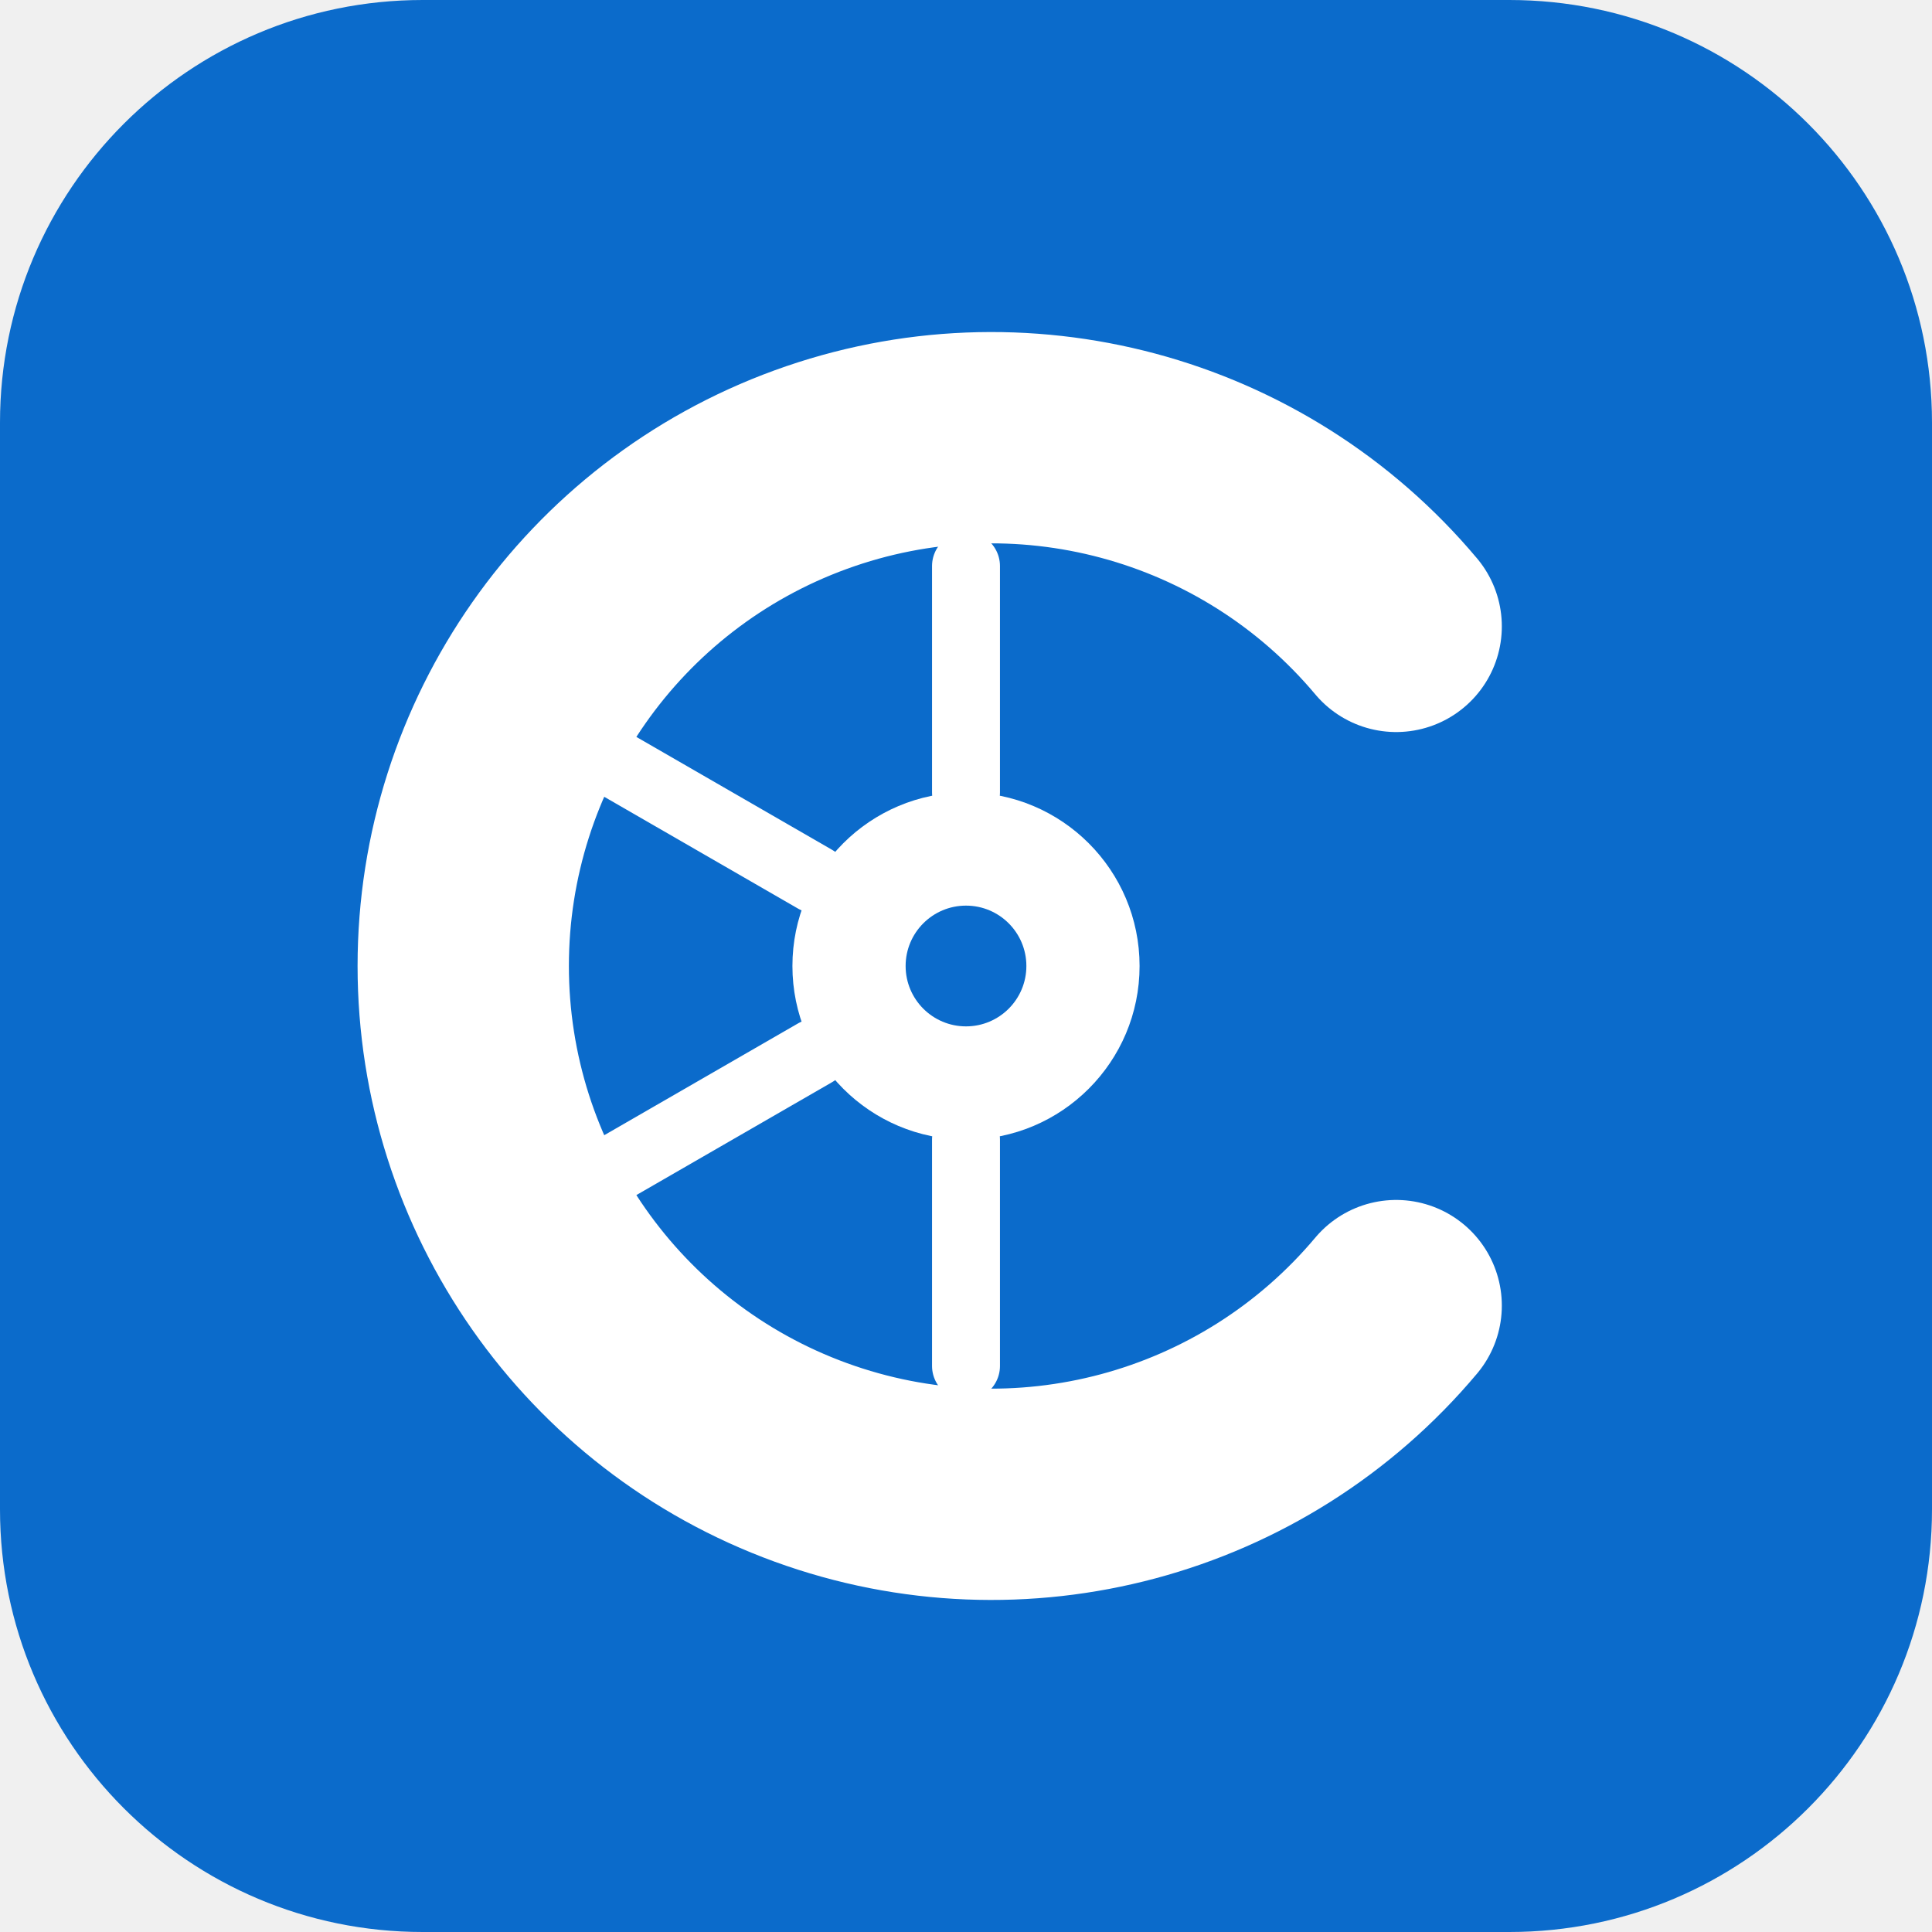
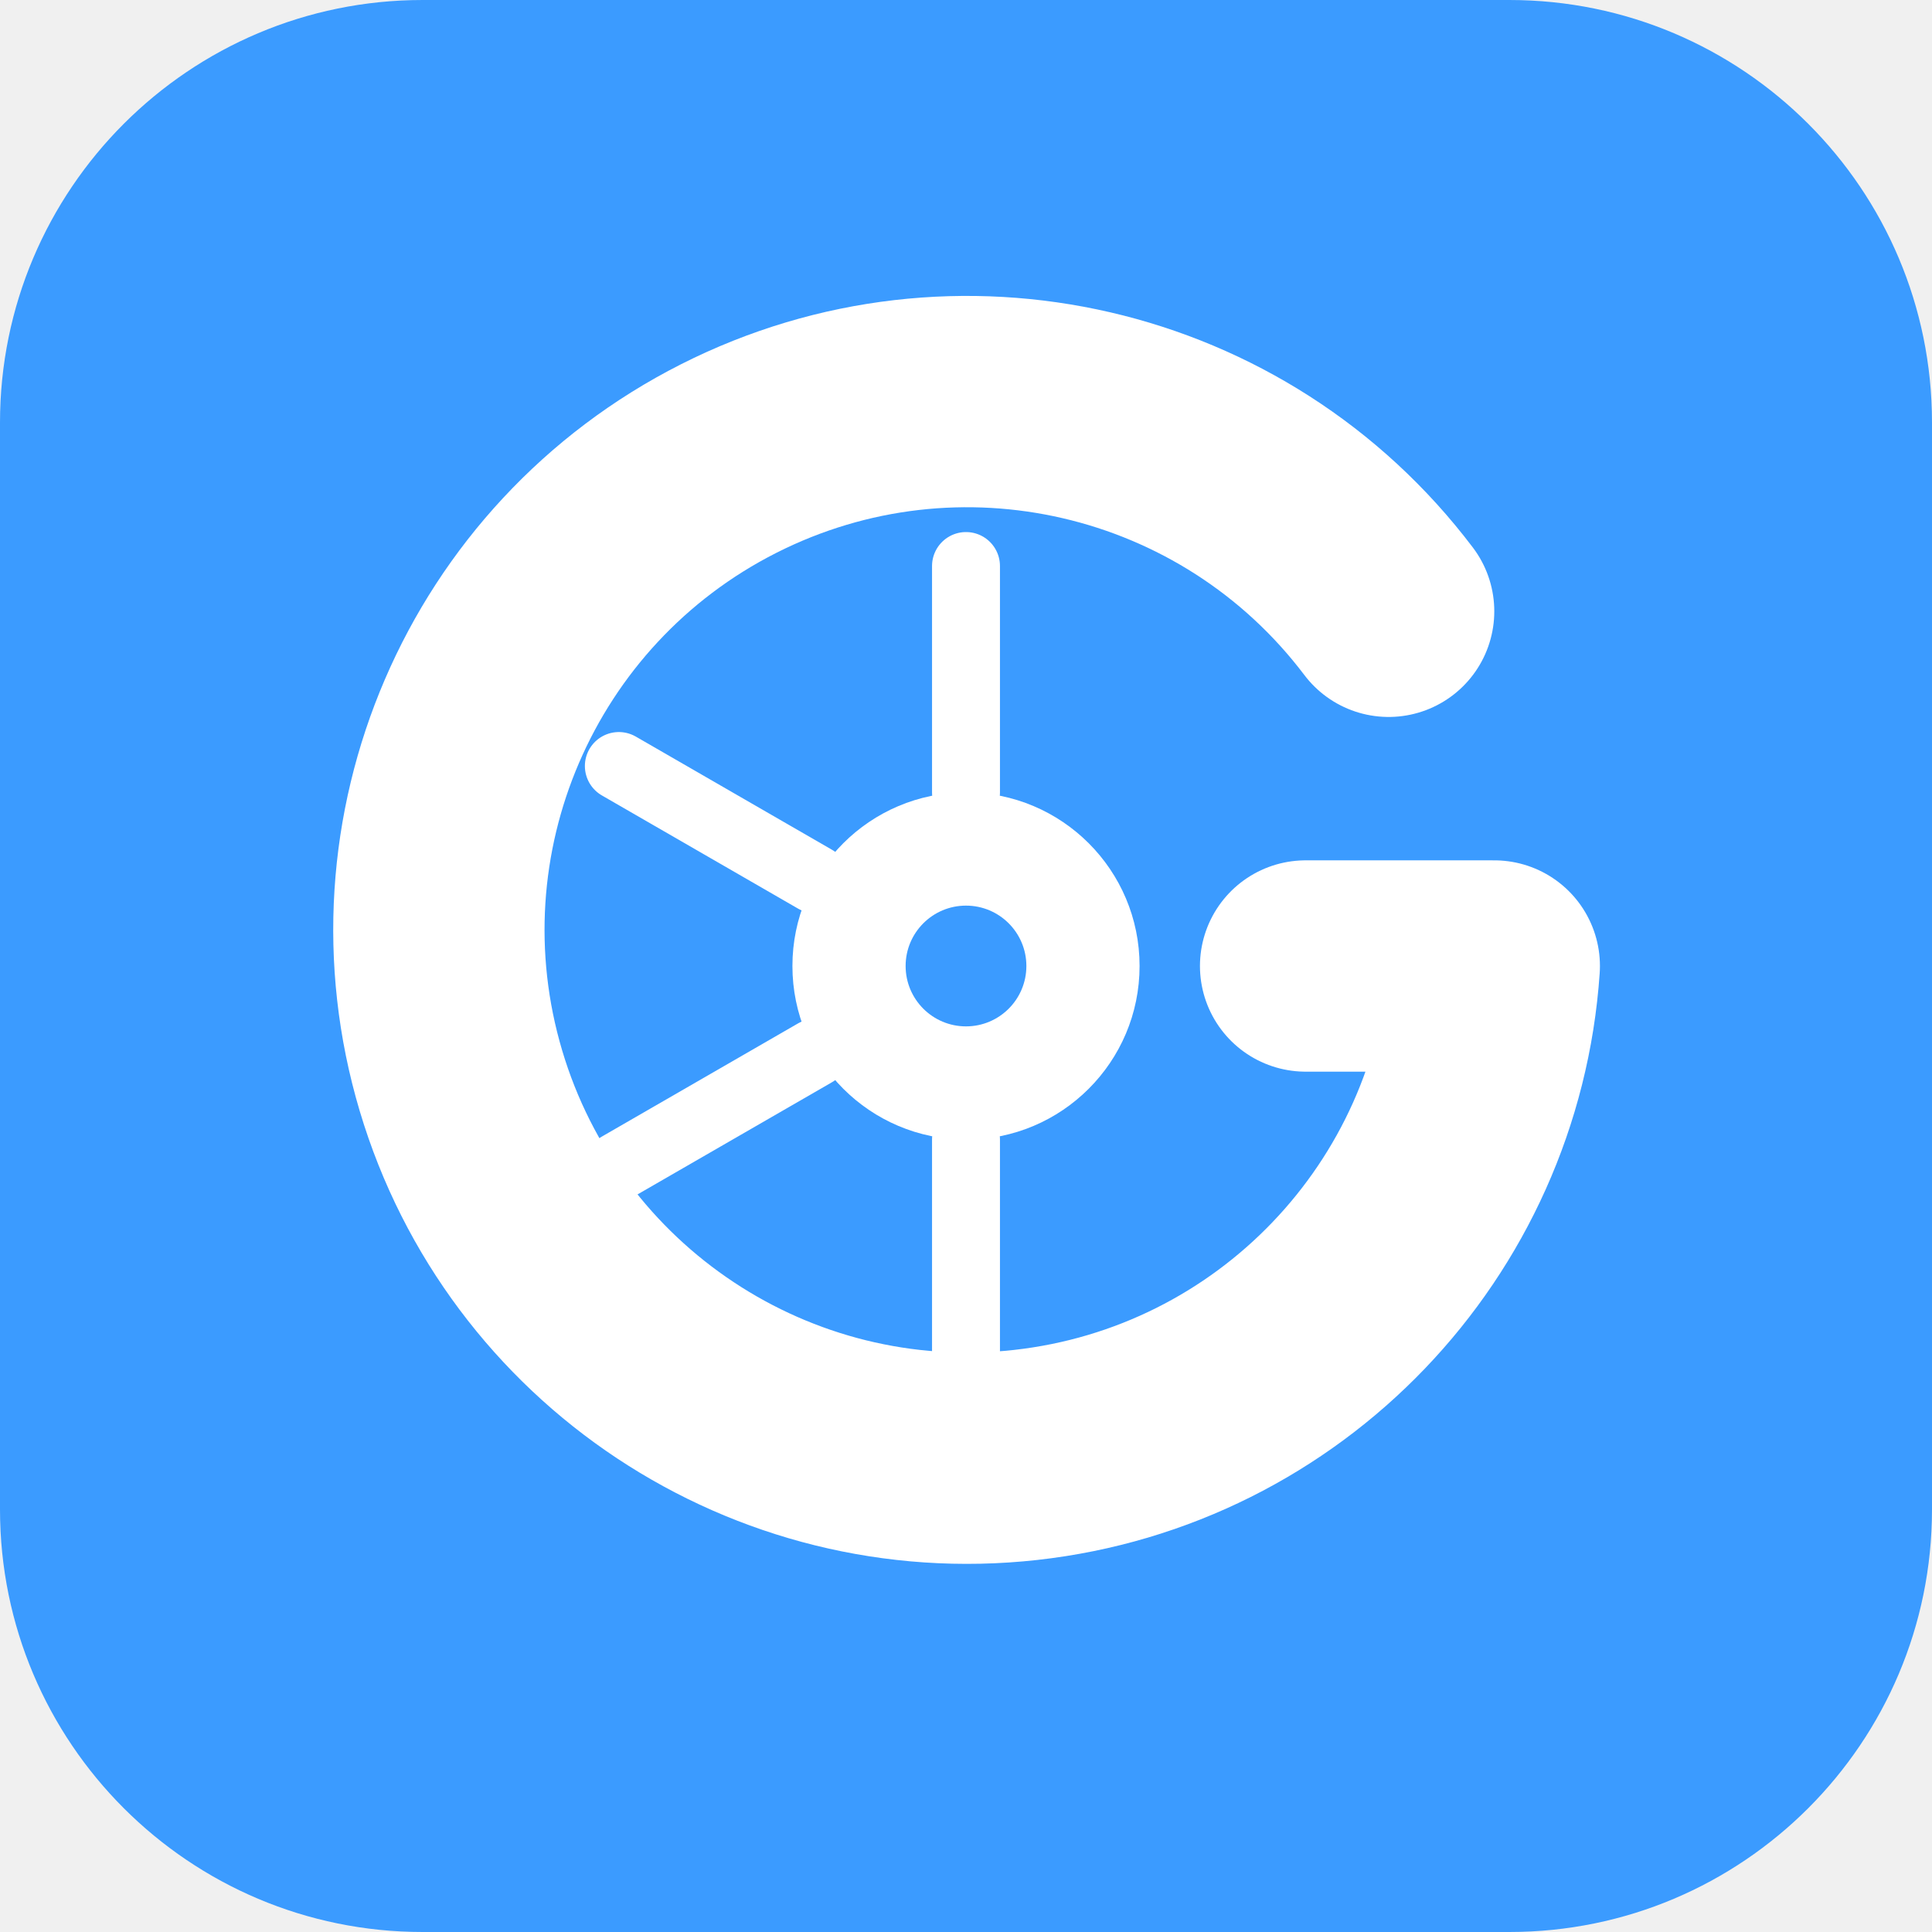
<svg xmlns="http://www.w3.org/2000/svg" viewBox="0 0 512 512" width="512" height="512">
-   <rect width="512" height="512" rx="112" fill="#0B6BCB" />
-   <path d="M370 166A140 140 0 1 0 370 346" fill="none" stroke="#fff" stroke-width="56" stroke-linecap="round" />
+   <rect width="512" height="512" rx="112" fill="#3B9BFF" />
+   <path d="M368 162A140 140 0 1 0 396 256H346" fill="none" stroke="#fff" stroke-width="56" stroke-linecap="round" stroke-linejoin="round" />
  <circle cx="256" cy="256" r="46" fill="#fff" />
  <g stroke="#fff" stroke-width="18" stroke-linecap="round">
    <path d="M256 210V150M216 233l-52-30M216 279l-52 30M256 302v60" />
  </g>
-   <circle cx="256" cy="256" r="16" fill="#0B6BCB" />
+   <circle cx="256" cy="256" r="16" fill="#3B9BFF" />
</svg>
